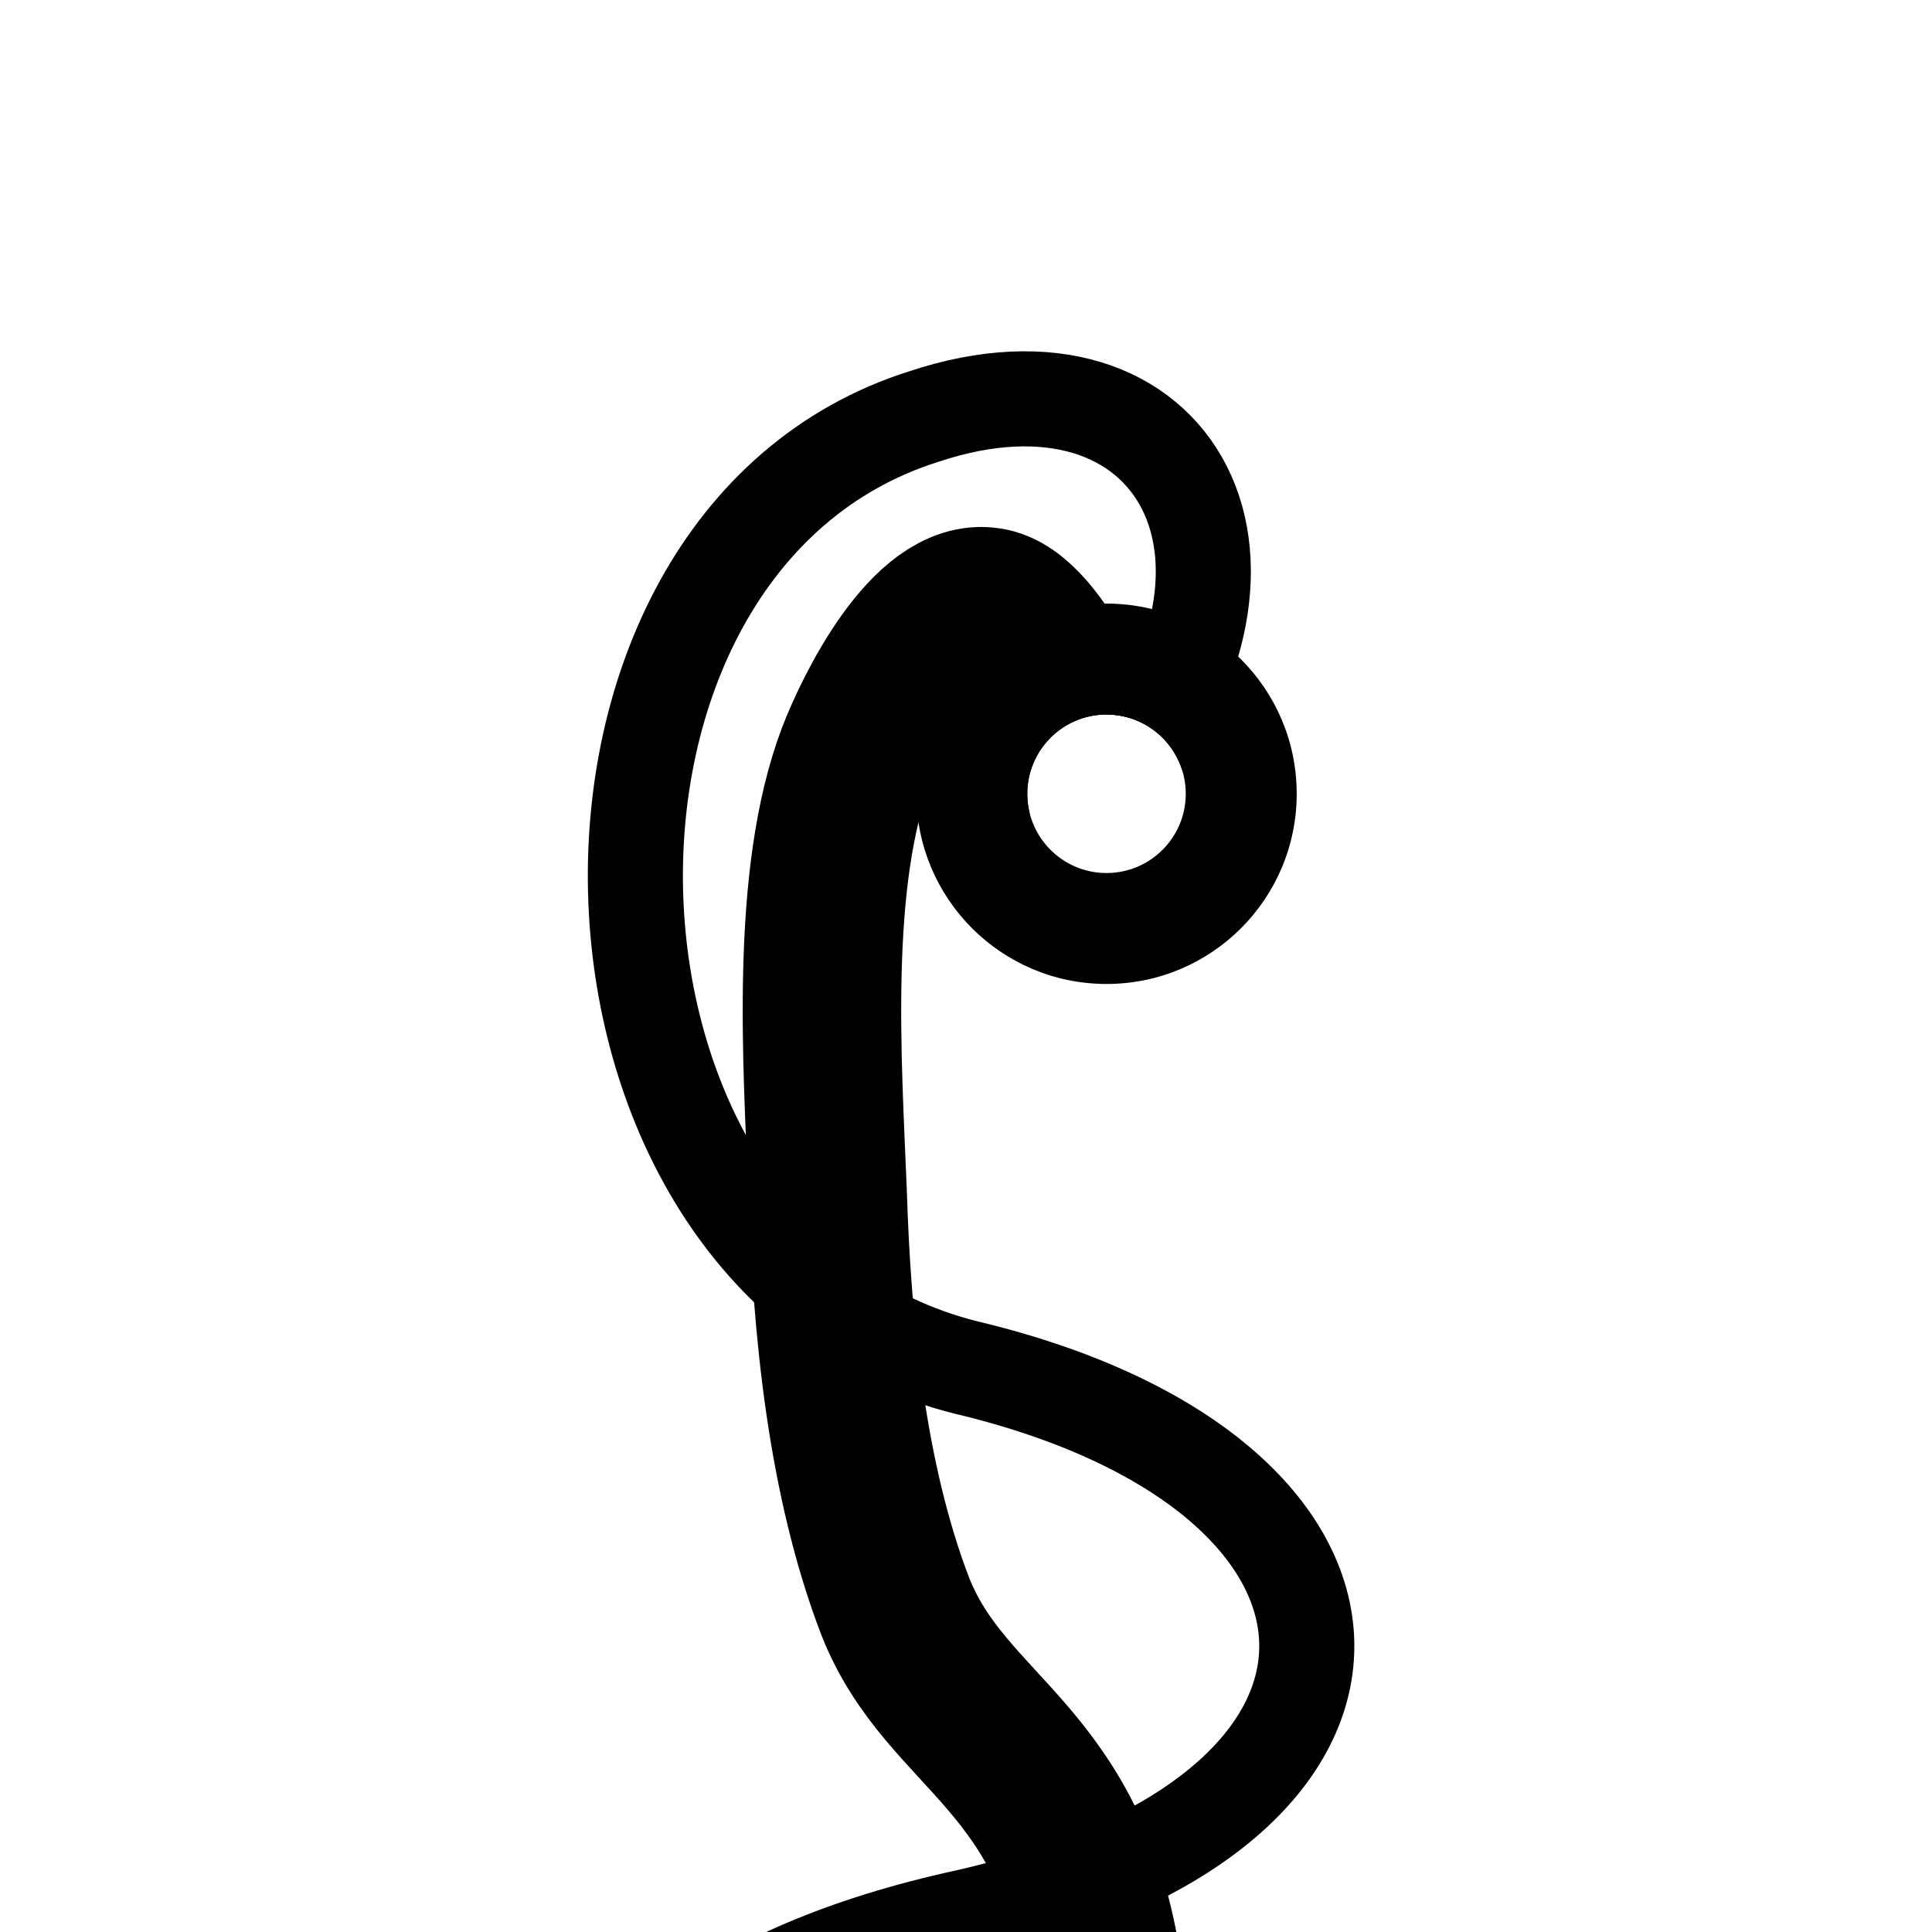
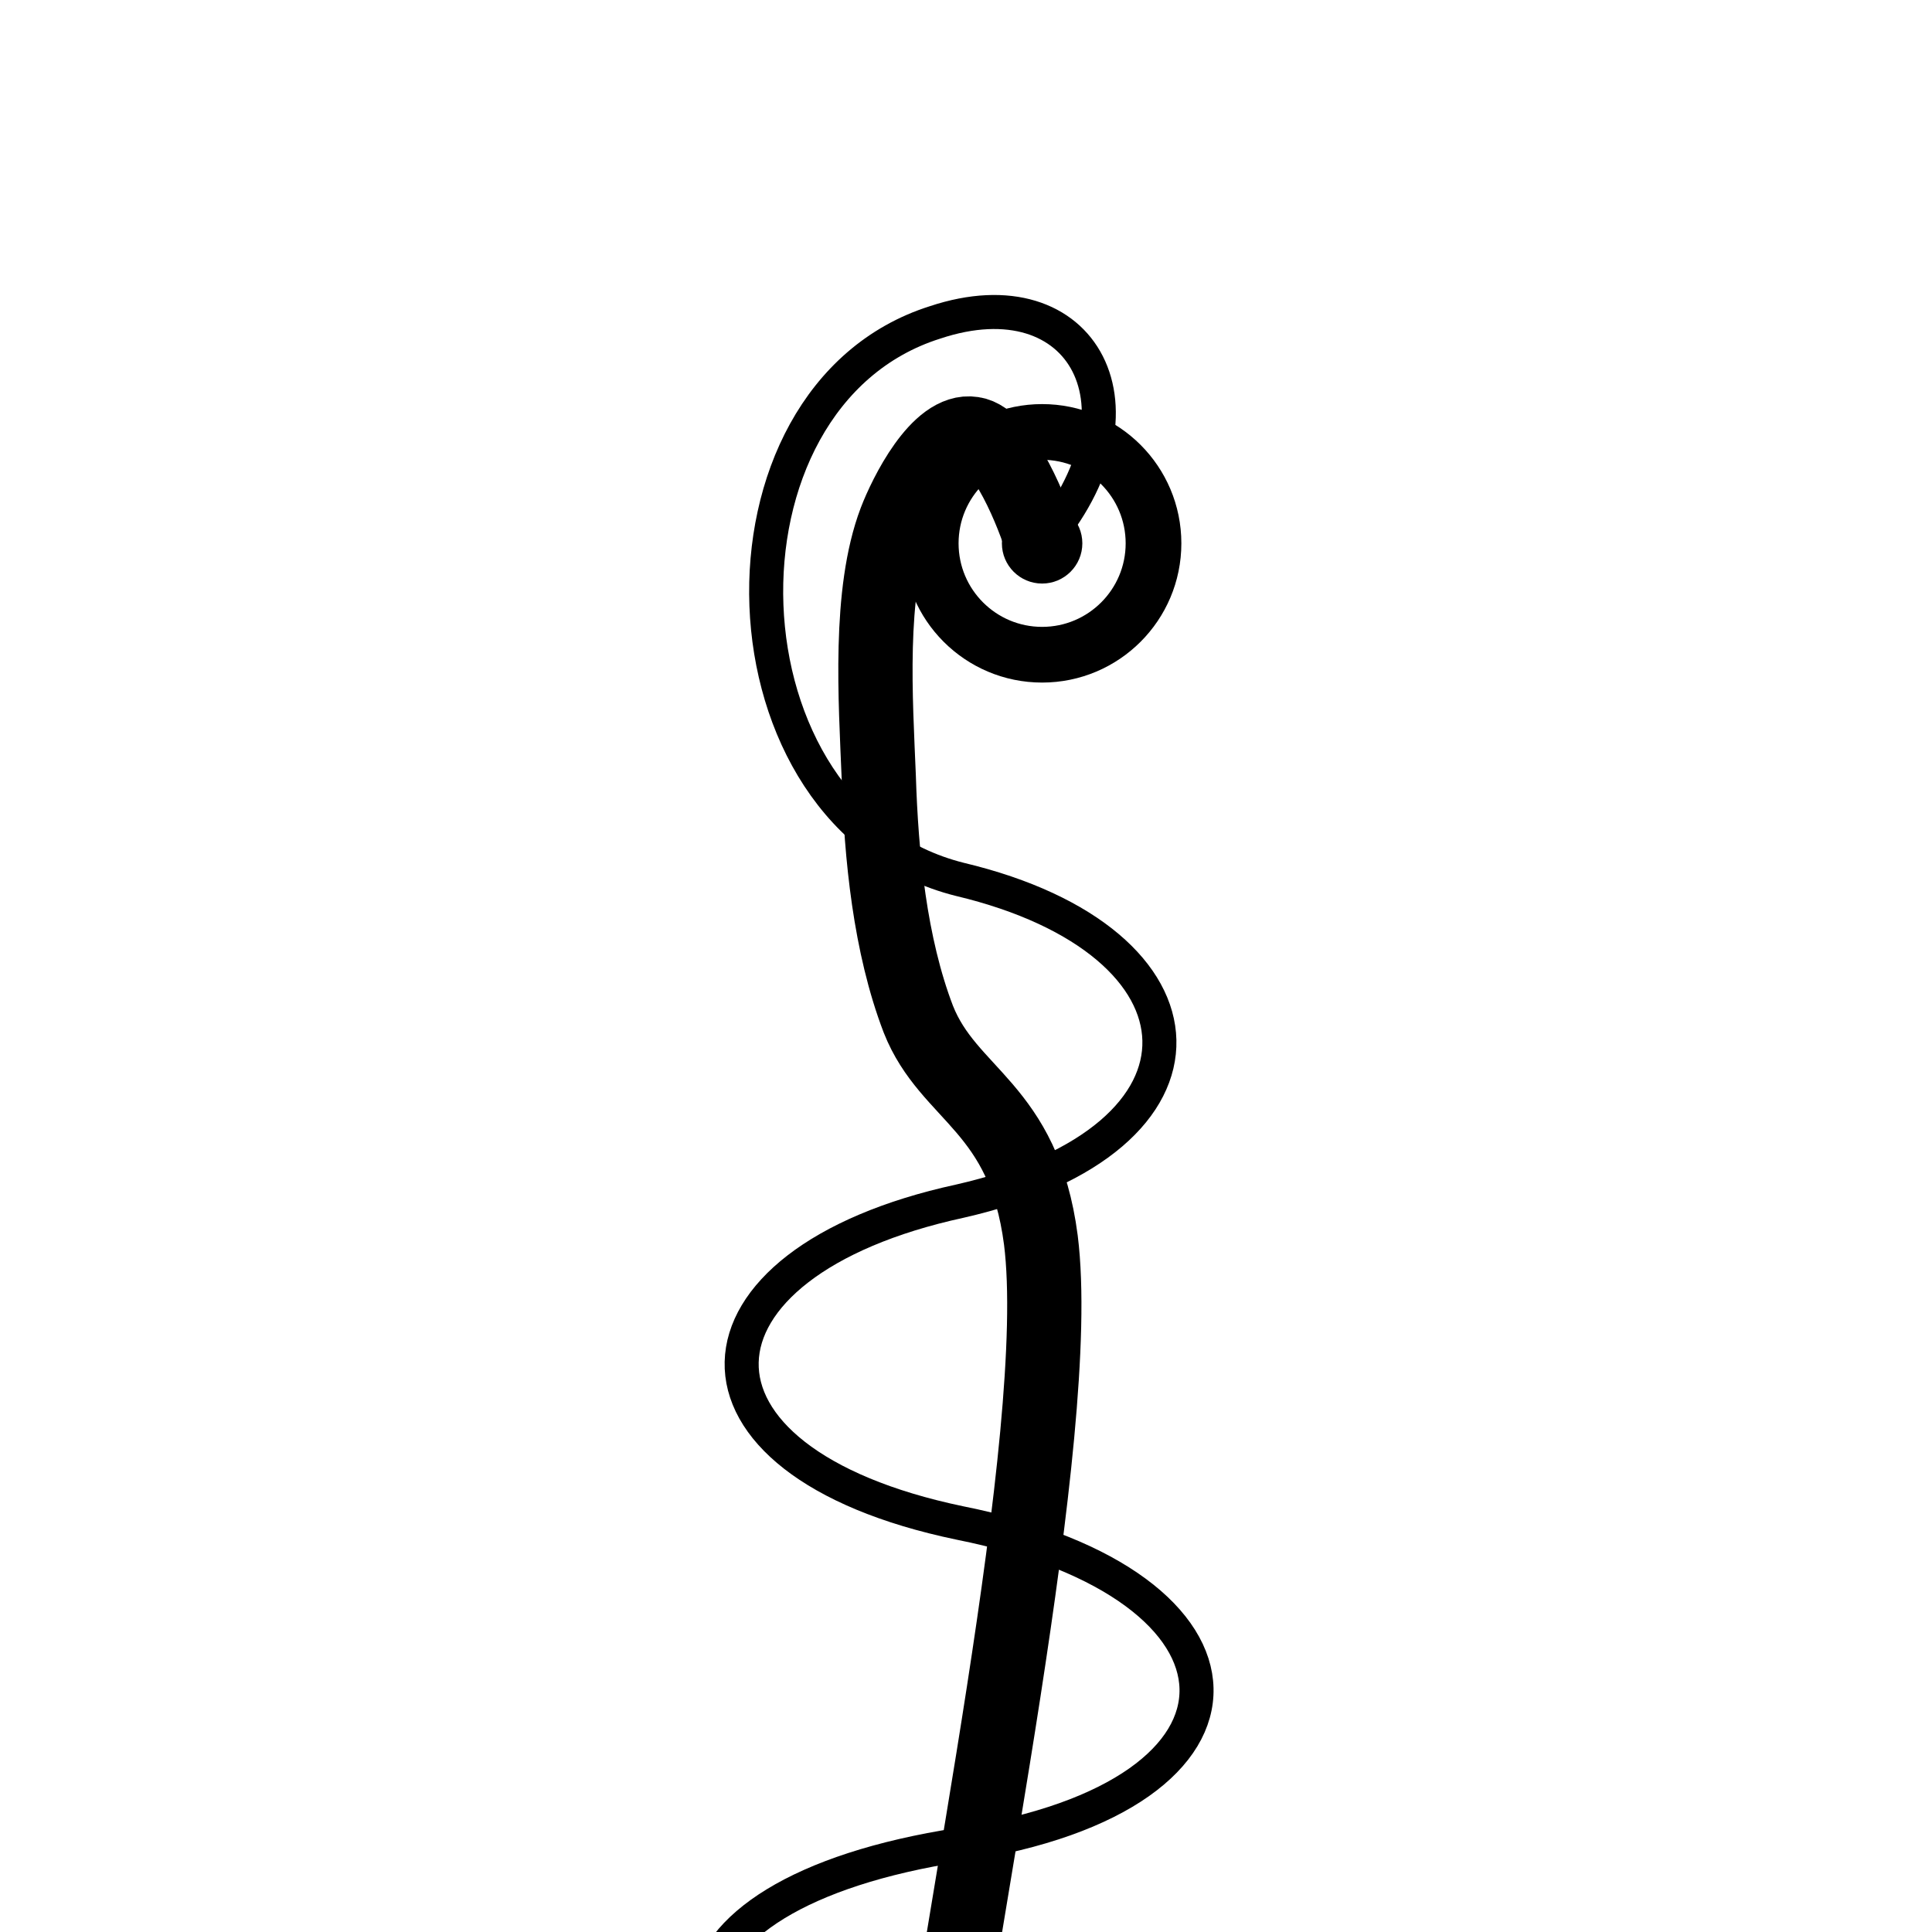
<svg xmlns="http://www.w3.org/2000/svg" viewBox="0 0 512 512">
  <g transform="translate(256 256) scale(0.8) translate(-256 -256)">
-     <g transform="translate(256 256) scale(3.5) translate(-100 -60)" fill="none" stroke-linecap="round" stroke-linejoin="round">
-       <clipPath id="o">
-         <path clip-rule="evenodd" d="M-400 -400h1000v1200h-1000zM105.8 43.7a7.5 7.5 0 1 0 15 0a7.5 7.5 0 1 0 -15 0z" />
-       </clipPath>
-       <g clip-path="url(#o)">
-         <path d="M95 306 C45 292 48 262 100 254 C152 246 150 212 100 202 C52 192 54 160 100 150 C144 140 142 108 100 98 C60 88 58 20 96 8 C120 0 132 22 113.3 43.7" stroke="#000" stroke-width="9" />
-         <path d="M95 306 C99.2 269.9 117 187.4 113.1 156.3 C110.3 134.7 98.2 133 93.3 120.6 C88.7 108.6 87.3 94.2 86.9 81.4 C86.4 69 85.2 51.7 89.6 40.1 C91.2 35.9 96.5 25.1 102.1 26 C107.1 26.7 112 39.4 113.3 43.7" stroke="#000" stroke-width="15" />
-         <circle cx="113.3" cy="43.7" r="18" fill="#000" stroke="none" />
-       </g>
+     <g transform="translate(256 256) scale(2.05) translate(-101 -112)" fill="none" stroke-linecap="round" stroke-linejoin="round">
+       <path d="M95 306 C45 292 48 262 100 254 C152 246 150 212 100 202 C52 192 54 160 100 150 C144 140 142 108 100 98 C60 88 58 20 96 8 C120 0 132 22 113.3 43.7" stroke="#000" stroke-width="5.5" />
+       <circle cx="113.3" cy="43.7" r="18" stroke="#000" stroke-width="9" />
+       <path d="M95 306 C99.2 269.9 117 187.4 113.1 156.3 C110.3 134.7 98.2 133 93.3 120.6 C88.7 108.6 87.3 94.2 86.9 81.4 C86.4 69 85.2 51.7 89.6 40.1 C91.2 35.9 96.5 25.1 102.1 26 C107.1 26.7 112 39.4 113.3 43.7" stroke="#000" stroke-width="12" />
+       <circle cx="113.3" cy="43.7" r="6.5" fill="#000" stroke="none" />
    </g>
  </g>
</svg>
